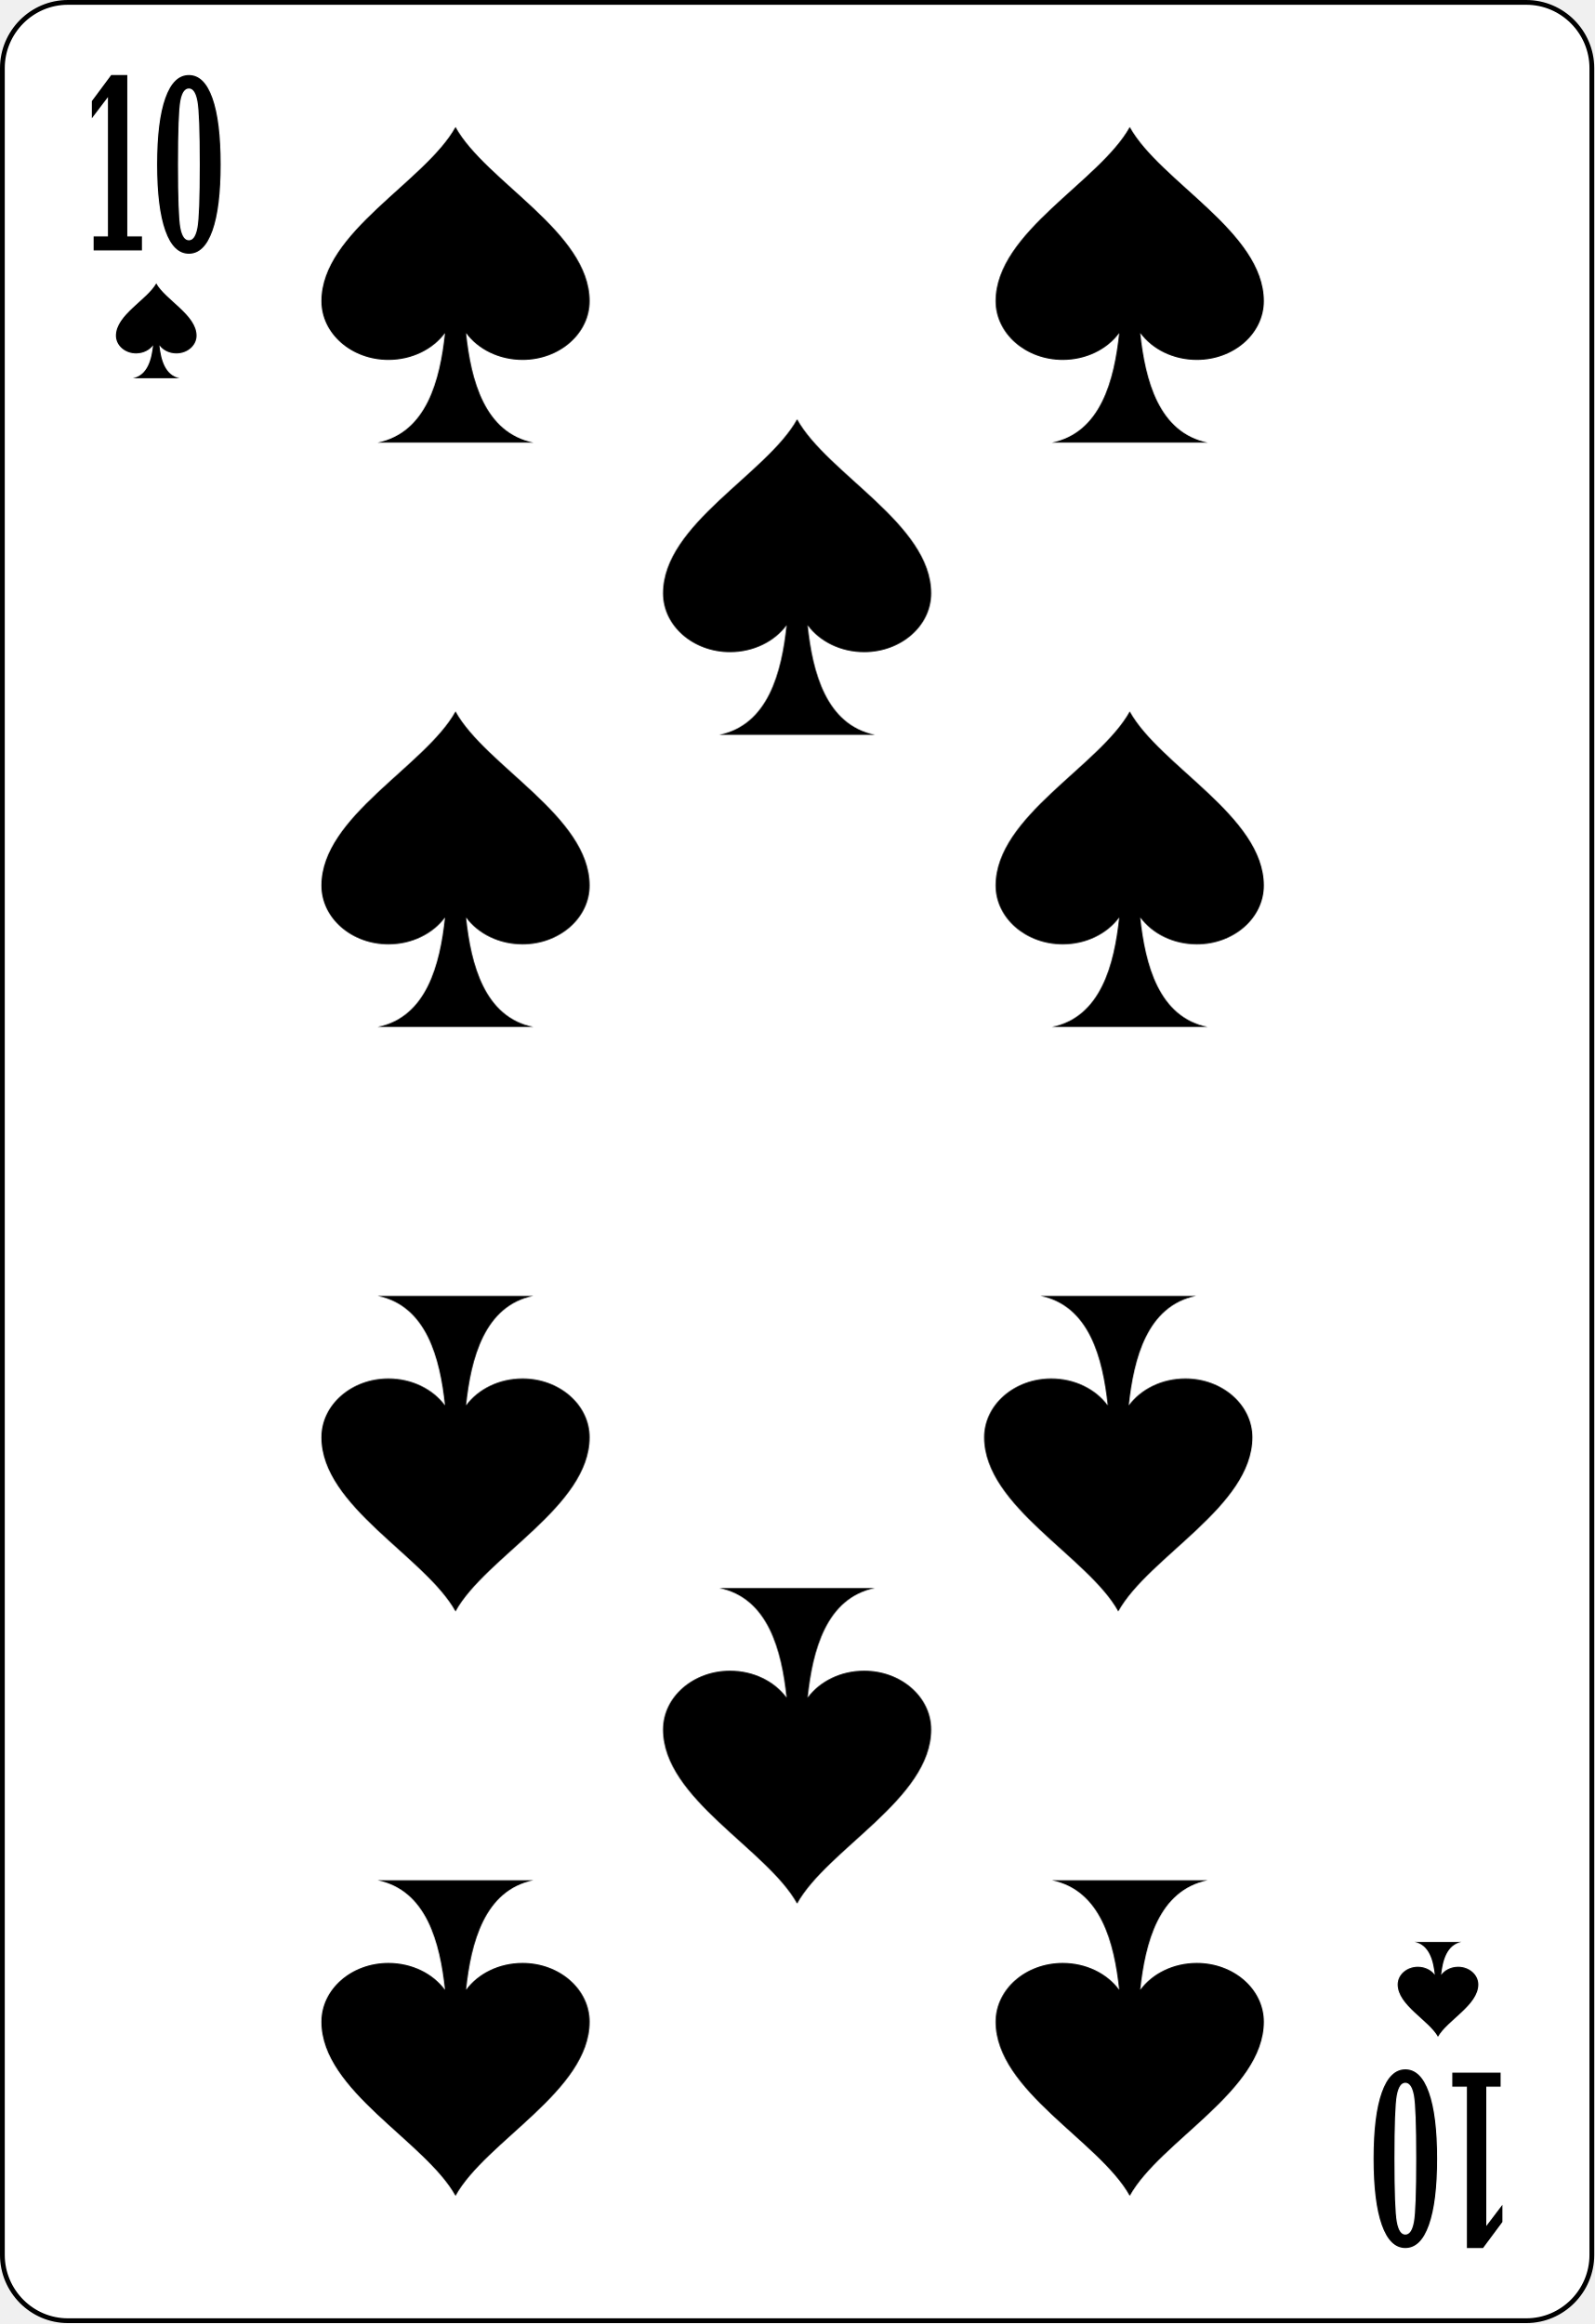
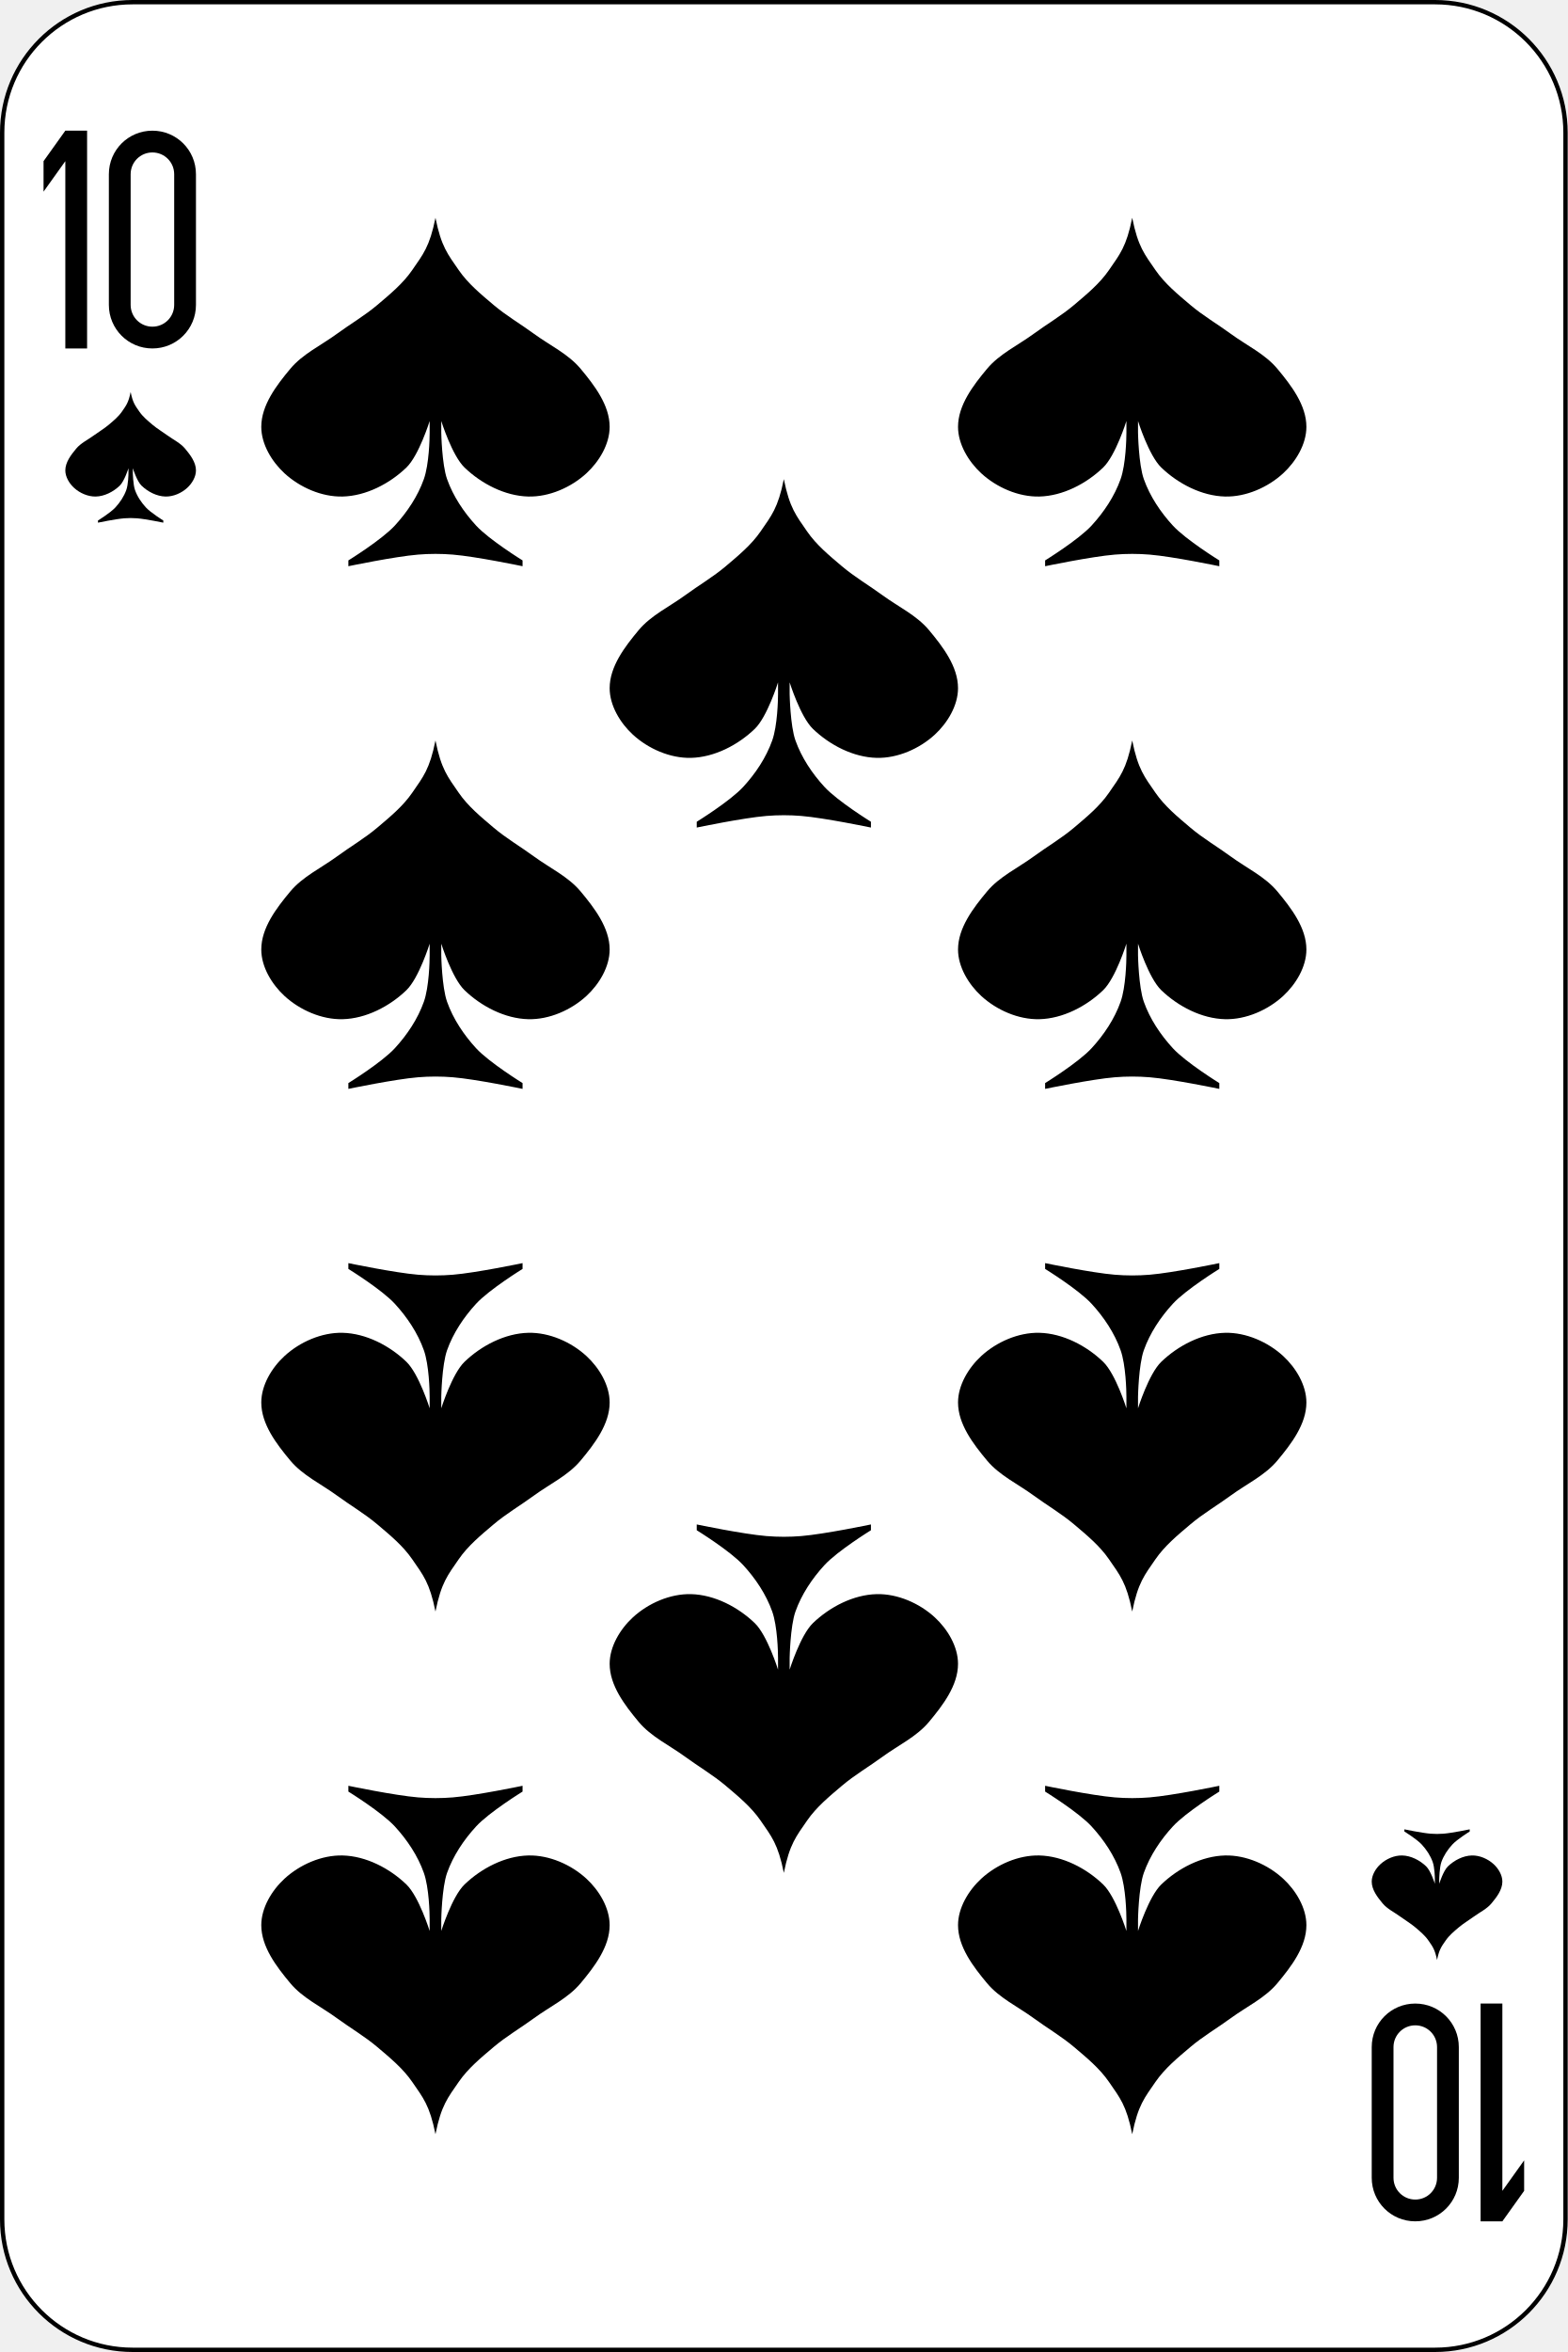
- <svg xmlns="http://www.w3.org/2000/svg" xmlns:xlink="http://www.w3.org/1999/xlink" width="208" height="303" viewBox="0 0 167.086 242.667" xml:space="preserve" id="svg2" version="1.0">
-   <defs id="defs88" />
-   <path id="path5" d="M 166.836,235.893 C 166.836,239.685 163.75,242.784 159.966,242.784 L 7.111,242.784 C 3.336,242.784 0.25,239.685 0.25,235.893 L 0.25,6.775 C 0.25,2.988 3.336,-0.116 7.111,-0.116 L 159.966,-0.116 C 163.75,-0.116 166.836,2.988 166.836,6.775 L 166.836,235.893 L 166.836,235.893 z " style="fill:#ffffff;fill-rule:nonzero;stroke:#000000;stroke-width:0.5;stroke-miterlimit:4" />
-   <g style="fill-rule:nonzero;stroke:none;stroke-miterlimit:4" id="g5885" transform="translate(-2.93176,-0.1274412)">
-     <path d="M 12.743,25.999 L 12.743,24.53 L 14.243,24.53 L 14.243,9.932 L 12.556,12.155 L 12.556,10.354 L 14.584,7.624 L 16.274,7.624 L 16.274,24.53 L 17.806,24.53 L 17.806,25.999 L 12.743,25.999 L 12.743,25.999 z " id="path5887" />
-     <path d="M 22.73,26.342 C 21.651,26.342 20.826,25.539 20.254,23.932 C 19.682,22.325 19.396,20.011 19.396,16.989 C 19.396,13.968 19.682,11.652 20.254,10.041 C 20.826,8.429 21.651,7.624 22.73,7.624 C 23.802,7.624 24.623,8.429 25.195,10.041 C 25.767,11.652 26.053,13.968 26.053,16.989 C 26.053,20.011 25.767,22.325 25.195,23.932 C 24.623,25.539 23.802,26.342 22.73,26.342 z M 22.73,24.936 C 23.162,24.936 23.459,24.497 23.621,23.618 C 23.783,22.739 23.865,20.529 23.865,16.989 C 23.865,13.473 23.783,11.268 23.621,10.373 C 23.459,9.478 23.162,9.03 22.73,9.03 C 22.291,9.03 21.99,9.469 21.828,10.348 C 21.665,11.227 21.584,13.441 21.584,16.989 C 21.584,20.529 21.665,22.739 21.828,23.618 C 21.99,24.497 22.291,24.936 22.73,24.936 L 22.73,24.936 z " id="path5889" />
+ <svg xmlns="http://www.w3.org/2000/svg" xmlns:xlink="http://www.w3.org/1999/xlink" version="1.1" width="360" height="540" id="svg2">
+   <defs id="defs44" />
+   <g transform="translate(0,-512.36)" id="g4">
+     <rect width="359" height="539" rx="29.944" x="0.5" y="512.86" id="rect6" style="fill:#ffffff;stroke:#000000" />
+     <g transform="translate(5,22.362)" id="g8">
+       <path d="m 10,80 -5,7 v 7 l 5,-7 v 43 h 5 V 80 h -5" transform="translate(0,440)" id="0" />
+       <path d="m 30,520 c -5.54,0 -10,4.46 -10,10 v 30 c 0,5.54 4.46,10 10,10 5.54,0 10,-4.46 10,-10 v -30 c 0,-5.54 -4.46,-10 -10,-10 m 0,5 c 2.77,0 5,2.23 5,5 v 30 c 0,2.77 -2.23,5 -5,5 -2.77,0 -5,-2.23 -5,-5 v -30 c 0,-2.77 2.23,-5 5,-5" id="1" />
+     </g>
+     <g transform="matrix(-1,0,0,-1,355,1542.36)" id="g12">
+       <use id="use14" x="0" y="0" width="360" height="540" xlink:href="#0" />
+       <use id="use16" x="0" y="0" width="360" height="540" xlink:href="#1" />
+     </g>
+     <path d="m 100,562.36 c -1.333,6.667 -2.855,8.392 -5.333,12 -2.135,3.109 -5.122,5.562 -8,8 -2.917,2.471 -6.248,4.408 -9.333,6.667 -3.586,2.625 -7.819,4.588 -10.667,8 -3.184,3.815 -6.667,8.364 -6.667,13.333 0,3.975 2.408,7.975 5.333,10.667 3.523,3.241 8.548,5.444 13.333,5.333 5.369,-0.124 10.8,-2.94 14.667,-6.667 2.862,-2.758 5.333,-10.667 5.333,-10.667 v 2.667 c 0,1.333 -0.133,7.29 -1.333,10.667 -1.404,3.951 -3.83,7.579 -6.667,10.667 -3.01,3.273 -10.667,8 -10.667,8 v 1.333 c 0,0 10.612,-2.221 16,-2.667 2.658,-0.22 5.342,-0.22 8,0 5.388,0.446 16,2.667 16,2.667 v -1.333 c 0,0 -7.66,-4.727 -10.667,-8 -2.836,-3.088 -5.263,-6.716 -6.667,-10.667 -1.2,-3.376 -1.333,-10.667 -1.333,-10.667 v -2.667 c 0,0 2.471,7.908 5.333,10.667 3.867,3.726 9.298,6.543 14.667,6.667 4.786,0.11 9.811,-2.092 13.333,-5.333 2.925,-2.692 5.333,-6.691 5.333,-10.667 0,-4.969 -3.483,-9.518 -6.667,-13.333 -2.848,-3.412 -7.08,-5.375 -10.667,-8 -3.085,-2.258 -6.416,-4.195 -9.333,-6.667 -2.878,-2.438 -5.865,-4.891 -8,-8 -2.478,-3.608 -4,-5.333 -5.333,-12" id="path18" />
+     <path d="m 260,562.36 c -1.333,6.667 -2.855,8.392 -5.333,12 -2.135,3.109 -5.122,5.562 -8,8 -2.917,2.471 -6.248,4.408 -9.333,6.667 -3.586,2.625 -7.819,4.588 -10.667,8 -3.184,3.815 -6.667,8.364 -6.667,13.333 0,3.975 2.408,7.975 5.333,10.667 3.523,3.241 8.548,5.444 13.333,5.333 5.369,-0.124 10.8,-2.94 14.667,-6.667 2.862,-2.758 5.333,-10.667 5.333,-10.667 v 2.667 c 0,1.333 -0.133,7.29 -1.333,10.667 -1.404,3.951 -3.83,7.579 -6.667,10.667 -3.01,3.273 -10.667,8 -10.667,8 v 1.333 c 0,0 10.612,-2.221 16,-2.667 2.658,-0.22 5.342,-0.22 8,0 5.388,0.446 16,2.667 16,2.667 v -1.333 c 0,0 -7.66,-4.727 -10.667,-8 -2.836,-3.088 -5.263,-6.716 -6.667,-10.667 -1.2,-3.376 -1.333,-10.667 -1.333,-10.667 v -2.667 c 0,0 2.471,7.908 5.333,10.667 3.867,3.726 9.298,6.543 14.667,6.667 4.786,0.11 9.811,-2.092 13.333,-5.333 2.925,-2.692 5.333,-6.691 5.333,-10.667 0,-4.969 -3.483,-9.518 -6.667,-13.333 -2.848,-3.412 -7.08,-5.375 -10.667,-8 -3.085,-2.258 -6.416,-4.195 -9.333,-6.667 -2.878,-2.438 -5.865,-4.891 -8,-8 -2.478,-3.608 -4,-5.333 -5.333,-12" id="path20" />
+     <path d="m 180,622.36 c -1.333,6.667 -2.855,8.392 -5.333,12 -2.135,3.109 -5.122,5.562 -8,8 -2.917,2.471 -6.248,4.408 -9.333,6.667 -3.586,2.625 -7.819,4.588 -10.667,8 -3.184,3.815 -6.667,8.364 -6.667,13.333 0,3.975 2.408,7.975 5.333,10.667 3.523,3.241 8.548,5.444 13.333,5.333 5.369,-0.124 10.8,-2.94 14.667,-6.667 2.862,-2.758 5.333,-10.667 5.333,-10.667 v 2.667 c 0,1.333 -0.133,7.29 -1.333,10.667 -1.404,3.951 -3.83,7.579 -6.667,10.667 -3.01,3.273 -10.667,8 -10.667,8 v 1.333 c 0,0 10.612,-2.221 16,-2.667 2.658,-0.22 5.342,-0.22 8,0 5.388,0.446 16,2.667 16,2.667 v -1.333 c 0,0 -7.66,-4.727 -10.667,-8 -2.836,-3.088 -5.263,-6.716 -6.667,-10.667 -1.2,-3.376 -1.333,-10.667 -1.333,-10.667 v -2.667 c 0,0 2.471,7.908 5.333,10.667 3.867,3.726 9.298,6.543 14.667,6.667 4.786,0.11 9.811,-2.092 13.333,-5.333 2.925,-2.692 5.333,-6.691 5.333,-10.667 0,-4.969 -3.483,-9.518 -6.667,-13.333 -2.848,-3.412 -7.08,-5.375 -10.667,-8 -3.085,-2.258 -6.416,-4.195 -9.333,-6.667 -2.878,-2.438 -5.865,-4.891 -8,-8 -2.478,-3.608 -4,-5.333 -5.333,-12" id="path22" />
+     <path d="m 100,682.36 c -1.333,6.667 -2.855,8.392 -5.333,12 -2.135,3.109 -5.122,5.562 -8,8 -2.917,2.471 -6.248,4.408 -9.333,6.667 -3.586,2.625 -7.819,4.588 -10.667,8 -3.184,3.815 -6.667,8.364 -6.667,13.333 0,3.975 2.408,7.975 5.333,10.667 3.523,3.241 8.548,5.444 13.333,5.333 5.369,-0.124 10.8,-2.94 14.667,-6.667 2.862,-2.758 5.333,-10.667 5.333,-10.667 v 2.667 c 0,1.333 -0.133,7.29 -1.333,10.667 -1.404,3.951 -3.83,7.579 -6.667,10.667 -3.01,3.273 -10.667,8 -10.667,8 v 1.333 c 0,0 10.612,-2.221 16,-2.667 2.658,-0.22 5.342,-0.22 8,0 5.388,0.446 16,2.667 16,2.667 v -1.333 c 0,0 -7.66,-4.727 -10.667,-8 -2.836,-3.088 -5.263,-6.716 -6.667,-10.667 -1.2,-3.376 -1.333,-10.667 -1.333,-10.667 v -2.667 c 0,0 2.471,7.908 5.333,10.667 3.867,3.726 9.298,6.543 14.667,6.667 4.786,0.11 9.811,-2.092 13.333,-5.333 2.925,-2.692 5.333,-6.691 5.333,-10.667 0,-4.969 -3.483,-9.518 -6.667,-13.333 -2.848,-3.412 -7.08,-5.375 -10.667,-8 -3.085,-2.258 -6.416,-4.195 -9.333,-6.667 -2.878,-2.438 -5.865,-4.891 -8,-8 -2.478,-3.608 -4,-5.333 -5.333,-12" id="path24" />
+     <path d="m 260,682.36 c -1.333,6.667 -2.855,8.392 -5.333,12 -2.135,3.109 -5.122,5.562 -8,8 -2.917,2.471 -6.248,4.408 -9.333,6.667 -3.586,2.625 -7.819,4.588 -10.667,8 -3.184,3.815 -6.667,8.364 -6.667,13.333 0,3.975 2.408,7.975 5.333,10.667 3.523,3.241 8.548,5.444 13.333,5.333 5.369,-0.124 10.8,-2.94 14.667,-6.667 2.862,-2.758 5.333,-10.667 5.333,-10.667 v 2.667 c 0,1.333 -0.133,7.29 -1.333,10.667 -1.404,3.951 -3.83,7.579 -6.667,10.667 -3.01,3.273 -10.667,8 -10.667,8 v 1.333 c 0,0 10.612,-2.221 16,-2.667 2.658,-0.22 5.342,-0.22 8,0 5.388,0.446 16,2.667 16,2.667 v -1.333 c 0,0 -7.66,-4.727 -10.667,-8 -2.836,-3.088 -5.263,-6.716 -6.667,-10.667 -1.2,-3.376 -1.333,-10.667 -1.333,-10.667 v -2.667 c 0,0 2.471,7.908 5.333,10.667 3.867,3.726 9.298,6.543 14.667,6.667 4.786,0.11 9.811,-2.092 13.333,-5.333 2.925,-2.692 5.333,-6.691 5.333,-10.667 0,-4.969 -3.483,-9.518 -6.667,-13.333 -2.848,-3.412 -7.08,-5.375 -10.667,-8 -3.085,-2.258 -6.416,-4.195 -9.333,-6.667 -2.878,-2.438 -5.865,-4.891 -8,-8 -2.478,-3.608 -4,-5.333 -5.333,-12" id="path26" />
+     <path d="m 100,882.36 c -1.333,-6.667 -2.855,-8.392 -5.333,-12 -2.135,-3.109 -5.122,-5.562 -8,-8 -2.917,-2.471 -6.248,-4.408 -9.333,-6.667 -3.586,-2.625 -7.819,-4.588 -10.667,-8 C 63.483,843.878 60,839.329 60,834.36 c 0,-3.975 2.408,-7.975 5.333,-10.667 3.523,-3.241 8.548,-5.444 13.333,-5.333 5.369,0.124 10.8,2.94 14.667,6.667 2.862,2.758 5.333,10.667 5.333,10.667 v -2.667 c 0,-1.333 -0.133,-7.29 -1.333,-10.667 -1.404,-3.951 -3.83,-7.579 -6.667,-10.667 -3.01,-3.273 -10.667,-8 -10.667,-8 v -1.333 c 0,0 10.612,2.221 16,2.667 2.658,0.22 5.342,0.22 8,0 5.388,-0.446 16,-2.667 16,-2.667 v 1.333 c 0,0 -7.66,4.727 -10.667,8 -2.836,3.088 -5.263,6.716 -6.667,10.667 -1.2,3.376 -1.333,10.667 -1.333,10.667 v 2.667 c 0,0 2.471,-7.908 5.333,-10.667 3.867,-3.726 9.298,-6.543 14.667,-6.667 4.786,-0.11 9.811,2.092 13.333,5.333 2.925,2.692 5.333,6.691 5.333,10.667 0,4.969 -3.483,9.518 -6.667,13.333 -2.848,3.412 -7.08,5.375 -10.667,8 -3.085,2.258 -6.416,4.195 -9.333,6.667 -2.878,2.438 -5.865,4.891 -8,8 -2.478,3.608 -4,5.333 -5.333,12" id="path28" />
+     <path d="m 260,882.36 c -1.333,-6.667 -2.855,-8.392 -5.333,-12 -2.135,-3.109 -5.122,-5.562 -8,-8 -2.917,-2.471 -6.248,-4.408 -9.333,-6.667 -3.586,-2.625 -7.819,-4.588 -10.667,-8 -3.184,-3.815 -6.667,-8.364 -6.667,-13.333 0,-3.975 2.408,-7.975 5.333,-10.667 3.523,-3.241 8.548,-5.444 13.333,-5.333 5.369,0.124 10.8,2.94 14.667,6.667 2.862,2.758 5.333,10.667 5.333,10.667 v -2.667 c 0,-1.333 -0.133,-7.29 -1.333,-10.667 -1.404,-3.951 -3.83,-7.579 -6.667,-10.667 -3.01,-3.273 -10.667,-8 -10.667,-8 v -1.333 c 0,0 10.612,2.221 16,2.667 2.658,0.22 5.342,0.22 8,0 5.388,-0.446 16,-2.667 16,-2.667 v 1.333 c 0,0 -7.66,4.727 -10.667,8 -2.836,3.088 -5.263,6.716 -6.667,10.667 -1.2,3.376 -1.333,10.667 -1.333,10.667 v 2.667 c 0,0 2.471,-7.908 5.333,-10.667 3.867,-3.726 9.298,-6.543 14.667,-6.667 4.786,-0.11 9.811,2.092 13.333,5.333 2.925,2.692 5.333,6.691 5.333,10.667 0,4.969 -3.483,9.518 -6.667,13.333 -2.848,3.412 -7.08,5.375 -10.667,8 -3.085,2.258 -6.416,4.195 -9.333,6.667 -2.878,2.438 -5.865,4.891 -8,8 -2.478,3.608 -4,5.333 -5.333,12" id="path30" />
+     <path d="m 180,942.36 c -1.333,-6.667 -2.855,-8.392 -5.333,-12 -2.135,-3.109 -5.122,-5.562 -8,-8 -2.917,-2.471 -6.248,-4.408 -9.333,-6.667 -3.586,-2.625 -7.819,-4.588 -10.667,-8 -3.184,-3.815 -6.667,-8.364 -6.667,-13.333 0,-3.975 2.408,-7.975 5.333,-10.667 3.523,-3.241 8.548,-5.444 13.333,-5.333 5.369,0.124 10.8,2.94 14.667,6.667 2.862,2.758 5.333,10.667 5.333,10.667 v -2.667 c 0,-1.333 -0.133,-7.29 -1.333,-10.667 -1.404,-3.951 -3.83,-7.579 -6.667,-10.667 -3.01,-3.273 -10.667,-8 -10.667,-8 v -1.333 c 0,0 10.612,2.221 16,2.667 2.658,0.22 5.342,0.22 8,0 5.388,-0.446 16,-2.667 16,-2.667 v 1.333 c 0,0 -7.66,4.727 -10.667,8 -2.836,3.088 -5.263,6.716 -6.667,10.667 -1.2,3.376 -1.333,10.667 -1.333,10.667 v 2.667 c 0,0 2.471,-7.908 5.333,-10.667 3.867,-3.726 9.298,-6.543 14.667,-6.667 4.786,-0.11 9.811,2.092 13.333,5.333 2.925,2.692 5.333,6.691 5.333,10.667 0,4.969 -3.483,9.518 -6.667,13.333 -2.848,3.412 -7.08,5.375 -10.667,8 -3.085,2.258 -6.416,4.195 -9.333,6.667 -2.878,2.438 -5.865,4.891 -8,8 -2.478,3.608 -4,5.333 -5.333,12" id="path32" />
+     <path d="m 100,1002.36 c -1.333,-6.667 -2.855,-8.392 -5.333,-12 -2.135,-3.109 -5.122,-5.562 -8,-8 -2.917,-2.471 -6.248,-4.408 -9.333,-6.667 -3.586,-2.625 -7.819,-4.588 -10.667,-8 C 63.483,963.878 60,959.329 60,954.36 c 0,-3.975 2.408,-7.975 5.333,-10.667 3.523,-3.241 8.548,-5.444 13.333,-5.333 5.369,0.124 10.8,2.94 14.667,6.667 2.862,2.758 5.333,10.667 5.333,10.667 v -2.667 c 0,-1.333 -0.133,-7.29 -1.333,-10.667 -1.404,-3.951 -3.83,-7.579 -6.667,-10.667 -3.01,-3.273 -10.667,-8 -10.667,-8 v -1.333 c 0,0 10.612,2.221 16,2.667 2.658,0.22 5.342,0.22 8,0 5.388,-0.446 16,-2.667 16,-2.667 v 1.333 c 0,0 -7.66,4.727 -10.667,8 -2.836,3.088 -5.263,6.716 -6.667,10.667 -1.2,3.376 -1.333,10.667 -1.333,10.667 v 2.667 c 0,0 2.471,-7.908 5.333,-10.667 3.867,-3.726 9.298,-6.543 14.667,-6.667 4.786,-0.11 9.811,2.092 13.333,5.333 2.925,2.692 5.333,6.691 5.333,10.667 0,4.969 -3.483,9.518 -6.667,13.333 -2.848,3.412 -7.08,5.375 -10.667,8 -3.085,2.258 -6.416,4.195 -9.333,6.667 -2.878,2.438 -5.865,4.891 -8,8 -2.478,3.608 -4,5.333 -5.333,12" id="path34" />
+     <path d="m 260,1002.36 c -1.333,-6.667 -2.855,-8.392 -5.333,-12 -2.135,-3.109 -5.122,-5.562 -8,-8 -2.917,-2.471 -6.248,-4.408 -9.333,-6.667 -3.586,-2.625 -7.819,-4.588 -10.667,-8 -3.184,-3.815 -6.667,-8.364 -6.667,-13.333 0,-3.975 2.408,-7.975 5.333,-10.667 3.523,-3.241 8.548,-5.444 13.333,-5.333 5.369,0.124 10.8,2.94 14.667,6.667 2.862,2.758 5.333,10.667 5.333,10.667 v -2.667 c 0,-1.333 -0.133,-7.29 -1.333,-10.667 -1.404,-3.951 -3.83,-7.579 -6.667,-10.667 -3.01,-3.273 -10.667,-8 -10.667,-8 v -1.333 c 0,0 10.612,2.221 16,2.667 2.658,0.22 5.342,0.22 8,0 5.388,-0.446 16,-2.667 16,-2.667 v 1.333 c 0,0 -7.66,4.727 -10.667,8 -2.836,3.088 -5.263,6.716 -6.667,10.667 -1.2,3.376 -1.333,10.667 -1.333,10.667 v 2.667 c 0,0 2.471,-7.908 5.333,-10.667 3.867,-3.726 9.298,-6.543 14.667,-6.667 4.786,-0.11 9.811,2.092 13.333,5.333 2.925,2.692 5.333,6.691 5.333,10.667 0,4.969 -3.483,9.518 -6.667,13.333 -2.848,3.412 -7.08,5.375 -10.667,8 -3.085,2.258 -6.416,4.195 -9.333,6.667 -2.878,2.438 -5.865,4.891 -8,8 -2.478,3.608 -4,5.333 -5.333,12" id="path36" />
+     <path d="m 30,602.36 c -0.5,2.5 -1.071,3.147 -2,4.5 -0.801,1.166 -1.921,2.086 -3,3 -1.094,0.927 -2.343,1.653 -3.5,2.5 -1.345,0.984 -2.932,1.72 -4,3 -1.194,1.431 -2.5,3.137 -2.5,5 0,1.491 0.903,2.991 2,4 1.321,1.215 3.205,2.041 5,2 2.01,-0.047 4.05,-1.103 5.5,-2.5 1.073,-1.034 2,-4 2,-4 v 1 c 0,0.5 -0.05,2.734 -0.5,4 -0.527,1.482 -1.436,2.842 -2.5,4 -1.127,1.227 -4,3 -4,3 v 0.5 c 0,0 3.979,-0.833 6,-1 0.997,-0.082 2,-0.082 3,0 2.02,0.167 6,1 6,1 v -0.5 c 0,0 -2.873,-1.773 -4,-3 -1.064,-1.158 -1.973,-2.518 -2.5,-4 -0.45,-1.266 -0.5,-4 -0.5,-4 v -1 c 0,0 0.927,2.966 2,4 1.45,1.397 3.487,2.454 5.5,2.5 1.795,0.041 3.679,-0.785 5,-2 1.097,-1.01 2,-2.509 2,-4 0,-1.863 -1.306,-3.569 -2.5,-5 -1.068,-1.28 -2.655,-2.02 -4,-3 -1.157,-0.847 -2.406,-1.573 -3.5,-2.5 -1.079,-0.914 -2.199,-1.834 -3,-3 -0.929,-1.353 -1.5,-2 -2,-4.5" id="path38" />
+     <path d="m 330,962.36 c -0.5,-2.5 -1.071,-3.147 -2,-4.5 -0.801,-1.166 -1.921,-2.086 -3,-3 -1.094,-0.927 -2.343,-1.653 -3.5,-2.5 -1.345,-0.984 -2.932,-1.72 -4,-3 -1.194,-1.431 -2.5,-3.137 -2.5,-5 0,-1.491 0.903,-2.991 2,-4 1.321,-1.215 3.205,-2.041 5,-2 2.01,0.047 4.05,1.103 5.5,2.5 1.073,1.034 2,4 2,4 v -1 c 0,-0.5 -0.05,-2.734 -0.5,-4 -0.527,-1.482 -1.436,-2.842 -2.5,-4 -1.127,-1.227 -4,-3 -4,-3 v -0.5 c 0,0 3.979,0.833 6,1 0.997,0.082 2,0.082 3,0 2.02,-0.167 6,-1 6,-1 v 0.5 c 0,0 -2.873,1.773 -4,3 -1.064,1.158 -1.973,2.518 -2.5,4 -0.45,1.266 -0.5,4 -0.5,4 v 1 c 0,0 0.927,-2.966 2,-4 1.45,-1.397 3.487,-2.454 5.5,-2.5 1.795,-0.041 3.679,0.785 5,2 1.097,1.01 2,2.509 2,4 0,1.863 -1.306,3.569 -2.5,5 -1.068,1.28 -2.655,2.02 -4,3 -1.157,0.847 -2.406,1.573 -3.5,2.5 -1.079,0.914 -2.199,1.834 -3,3 -0.929,1.353 -1.5,2 -2,4.5" id="path40" />
  </g>
-   <g style="fill-rule:nonzero;stroke:none;stroke-miterlimit:4" id="g5891" transform="translate(3.2594,0.2172862)">
-     <path d="M 154.016,216.579 L 154.016,218.048 L 152.516,218.048 L 152.516,232.646 L 154.204,230.423 L 154.204,232.224 L 152.174,234.954 L 150.485,234.954 L 150.485,218.048 L 148.954,218.048 L 148.954,216.579 L 154.016,216.579 L 154.016,216.579 z " id="path5893" />
-     <path d="M 144.028,216.235 C 145.108,216.235 145.934,217.039 146.504,218.646 C 147.077,220.253 147.362,222.567 147.362,225.589 C 147.362,228.61 147.077,230.927 146.504,232.538 C 145.934,234.149 145.108,234.954 144.028,234.954 C 142.958,234.954 142.135,234.149 141.565,232.538 C 140.993,230.927 140.706,228.61 140.706,225.589 C 140.706,222.567 140.993,220.253 141.565,218.646 C 142.135,217.039 142.958,216.235 144.028,216.235 z M 144.028,217.642 C 143.598,217.642 143.301,218.081 143.137,218.96 C 142.975,219.839 142.893,222.049 142.893,225.589 C 142.893,229.104 142.975,231.31 143.137,232.206 C 143.301,233.101 143.598,233.548 144.028,233.548 C 144.467,233.548 144.768,233.108 144.932,232.229 C 145.094,231.351 145.174,229.138 145.174,225.589 C 145.174,222.049 145.094,219.839 144.932,218.96 C 144.768,218.081 144.467,217.642 144.028,217.642 z " id="path5895" />
-   </g>
-   <path style="fill-rule:nonzero;stroke:none;stroke-miterlimit:4" d="M 47.738,12.941 C 44.553,18.672 33.7,23.923 33.68,31.166 C 33.67,34.585 36.826,37.341 40.709,37.341 C 43.182,37.341 45.38,36.231 46.633,34.529 C 46.11,39.454 44.706,44.957 39.579,46.001 L 47.738,46.001 L 55.896,46.001 C 50.77,44.957 49.366,39.454 48.842,34.529 C 50.095,36.231 52.293,37.341 54.767,37.341 C 58.649,37.341 61.805,34.585 61.795,31.166 C 61.775,23.923 50.922,18.672 47.738,12.941 z " id="path2254" />
-   <path id="path2273" d="M 16.372,29.322 C 15.415,31.045 12.156,32.623 12.147,34.8 C 12.147,35.828 13.093,36.656 14.26,36.656 C 15.003,36.656 15.664,36.323 16.04,35.811 C 15.883,37.291 15.461,38.946 13.92,39.26 L 16.372,39.26 L 18.825,39.26 C 17.284,38.946 16.862,37.291 16.704,35.811 C 17.081,36.323 17.742,36.656 18.485,36.656 C 19.652,36.656 20.598,35.828 20.598,34.8 C 20.589,32.623 17.33,31.045 16.372,29.322 z " style="fill-rule:nonzero;stroke:none;stroke-miterlimit:4" />
-   <use x="0" y="0" xlink:href="#path2273" id="use2277" transform="matrix(1,0,0,-1,134.3416,242.3621)" width="167.086" height="242.667" />
-   <use x="0" y="0" xlink:href="#path2254" id="use2207" transform="matrix(1,0,0,-1,70.6704,242.6453)" width="167.086" height="242.667" />
-   <use x="0" y="0" xlink:href="#path2254" id="use2211" transform="matrix(1,0,0,-1,-9.9996478e-7,242.6453)" width="167.086" height="242.667" />
-   <use x="0" y="0" xlink:href="#path2254" id="use2213" transform="matrix(1,0,0,-1,35.80557,212.0281)" width="167.086" height="242.667" />
-   <use x="0" y="0" xlink:href="#path2254" id="use2215" transform="matrix(1,0,0,-1,69.4683,181.4109)" width="167.086" height="242.667" />
-   <use x="0" y="0" xlink:href="#path2254" id="use2217" transform="matrix(1,0,0,-1,-9.9996478e-7,181.4109)" width="167.086" height="242.667" />
-   <use x="0" y="0" xlink:href="#path2254" id="use2219" transform="translate(70.6704,61.23439)" width="167.086" height="242.667" />
-   <use x="0" y="0" xlink:href="#path2254" id="use2221" transform="translate(-9.9996478e-7,61.23439)" width="167.086" height="242.667" />
-   <use x="0" y="0" xlink:href="#path2254" id="use2223" transform="translate(35.80557,30.61719)" width="167.086" height="242.667" />
-   <use x="0" y="0" xlink:href="#path2254" id="use2225" transform="translate(70.6704,-2e-6)" width="167.086" height="242.667" />
</svg>
